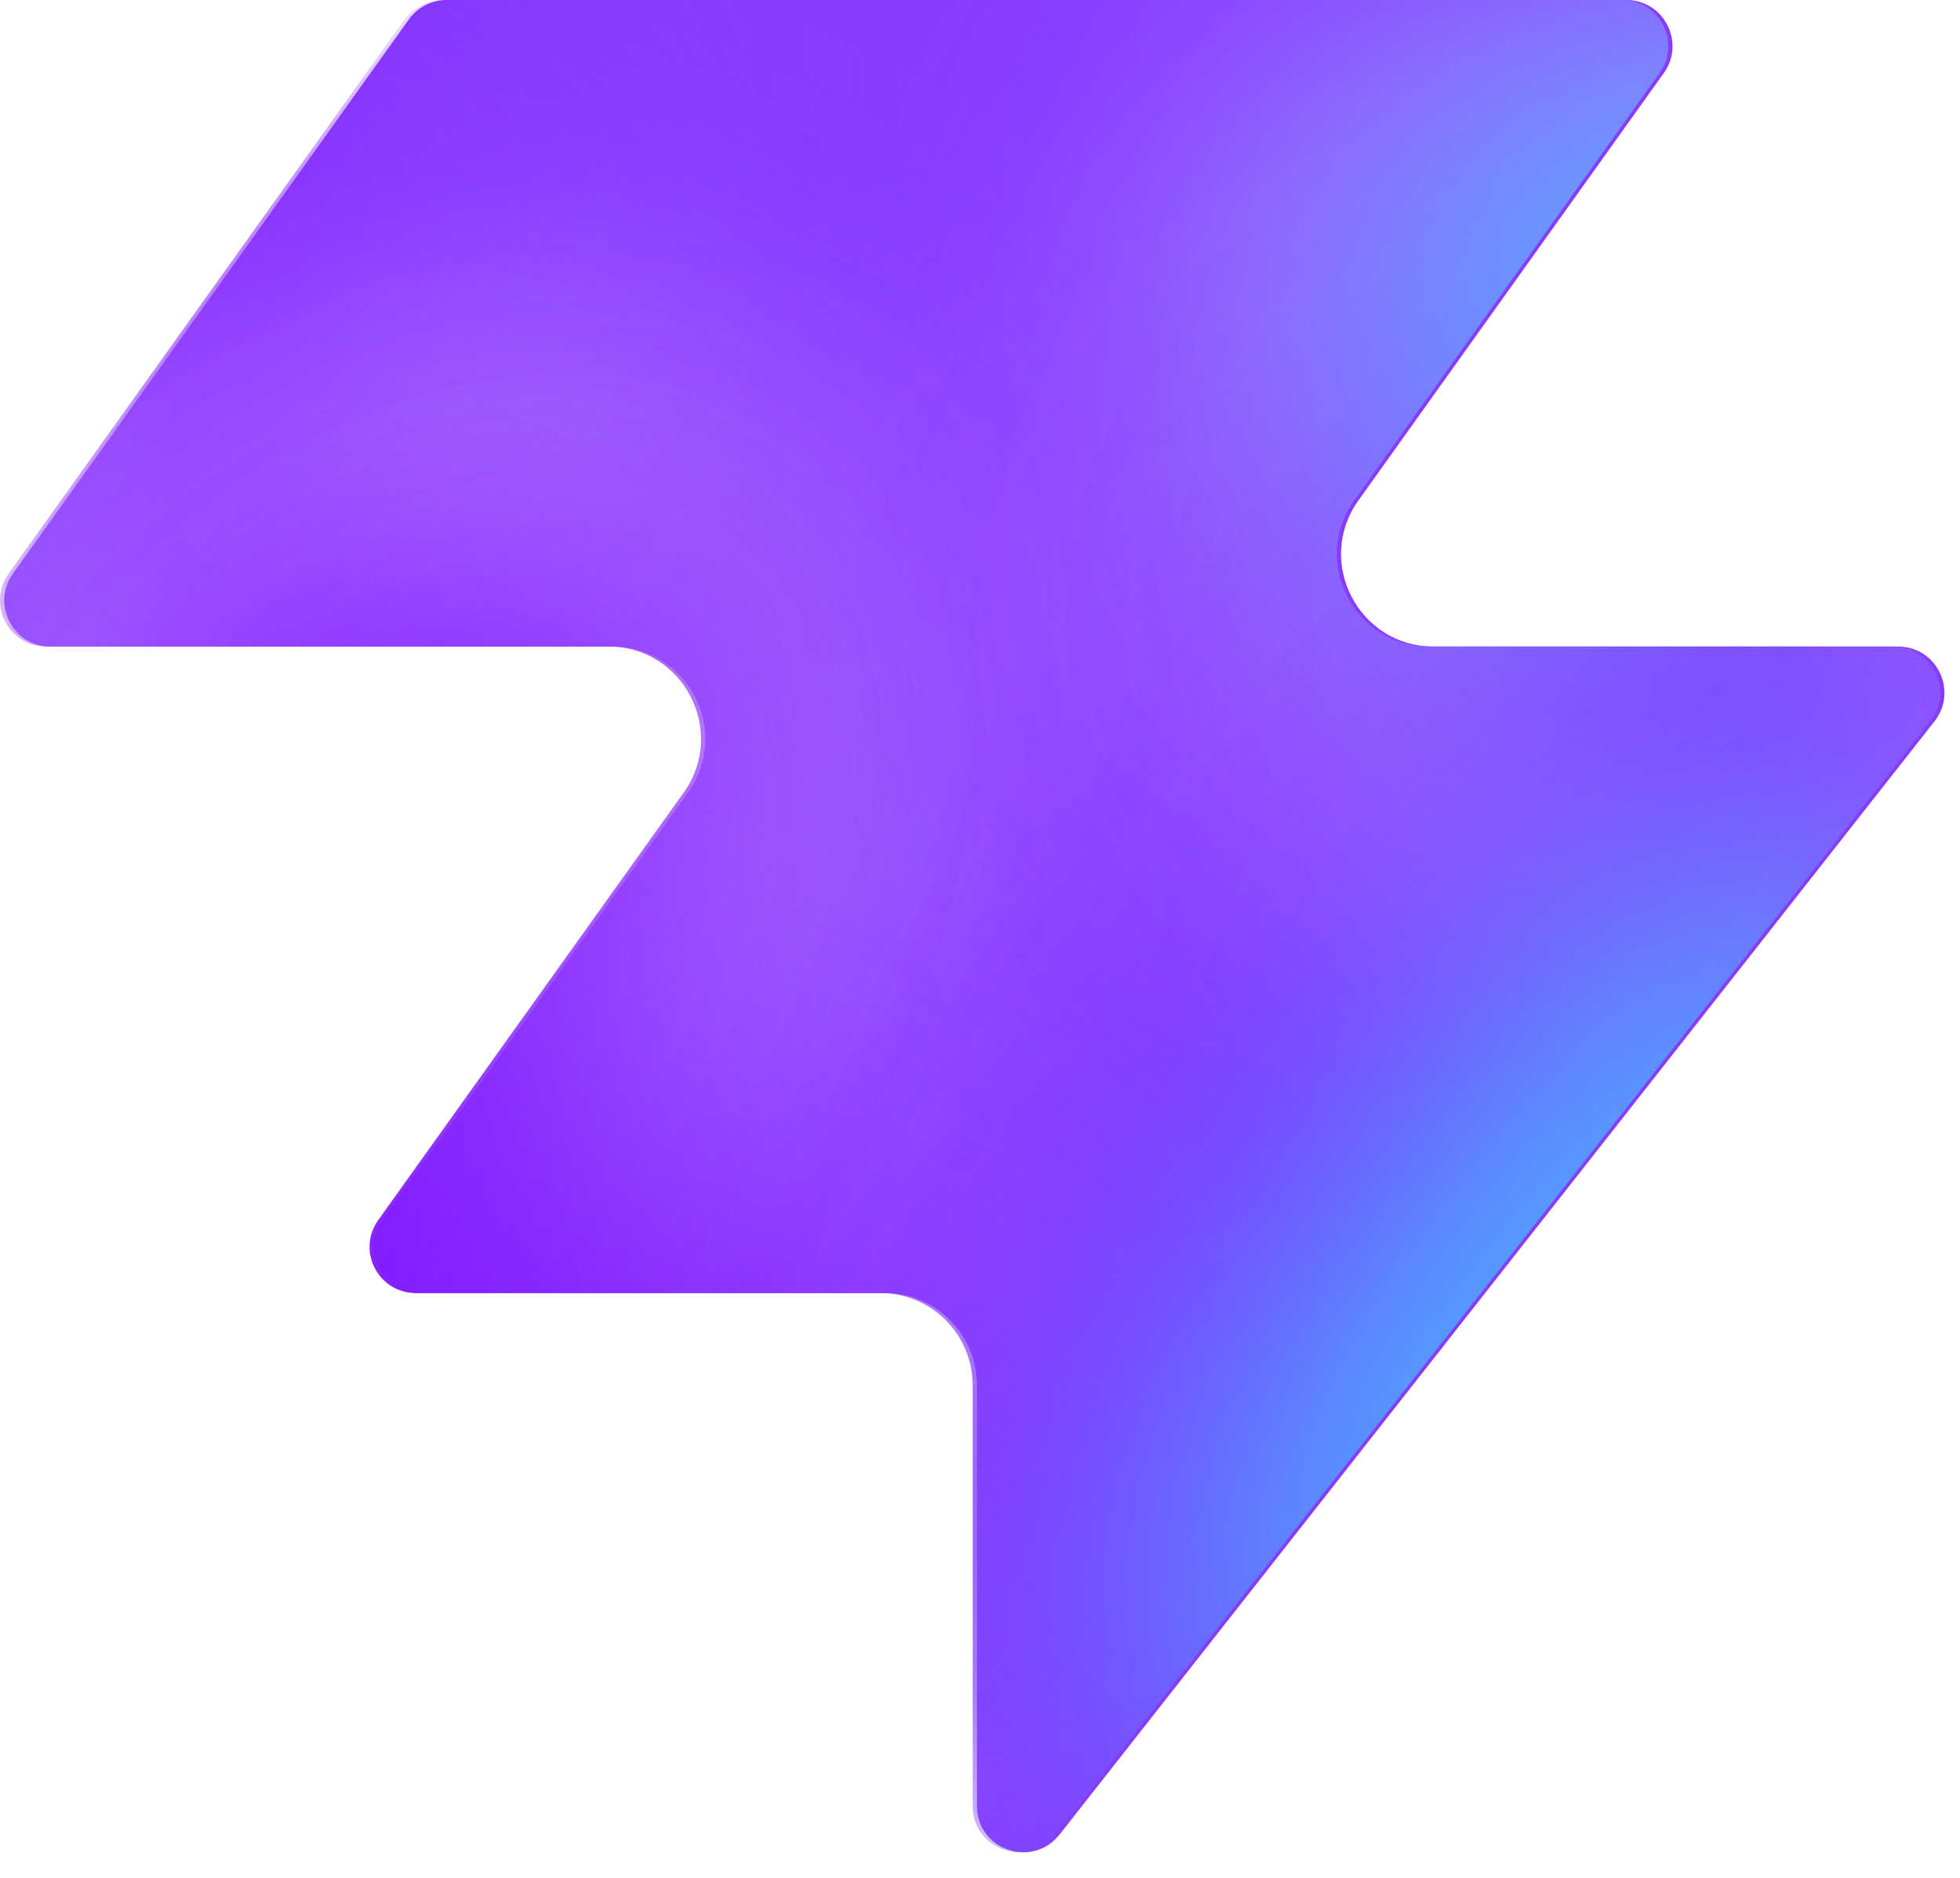
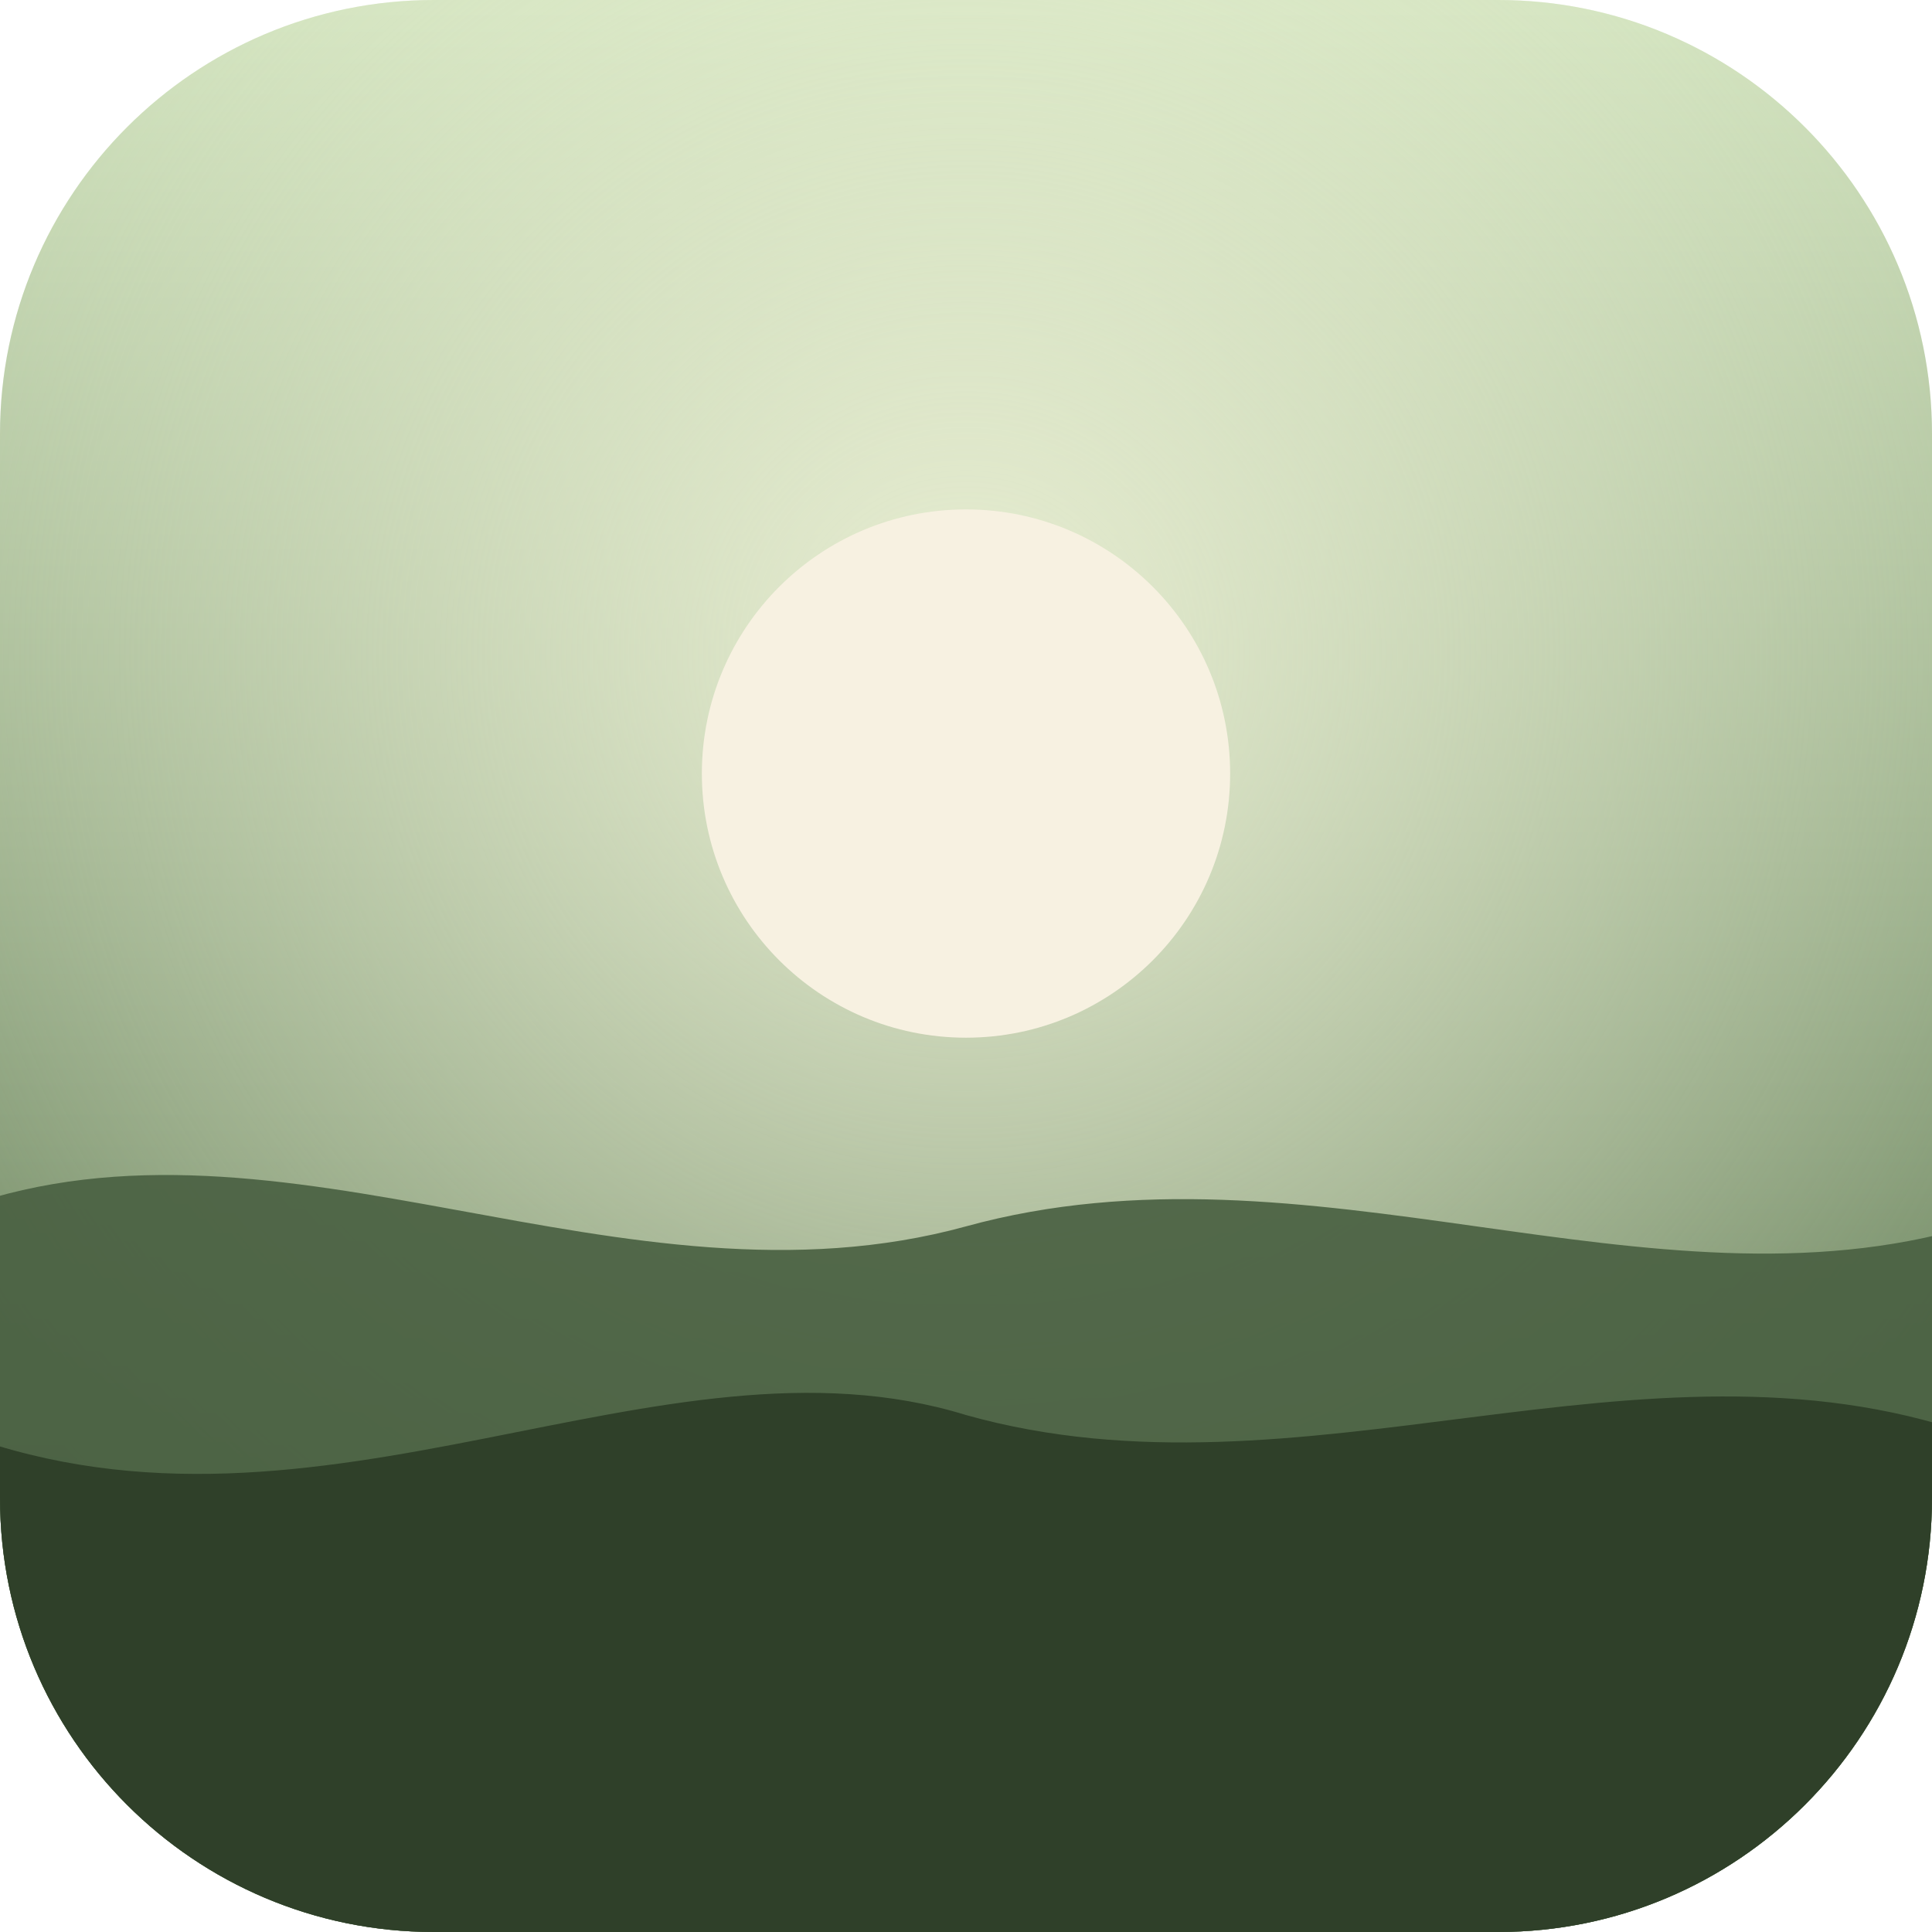
- <svg xmlns="http://www.w3.org/2000/svg" width="48" height="46" fill="none" viewBox="0 0 48 46">
-   <path fill="#863bff" d="M25.946 44.938c-.664.845-2.021.375-2.021-.698V33.937a2.26 2.26 0 0 0-2.262-2.262H10.287c-.92 0-1.456-1.04-.92-1.788l7.48-10.471c1.07-1.497 0-3.578-1.842-3.578H1.237c-.92 0-1.456-1.04-.92-1.788L10.013.474c.214-.297.556-.474.92-.474h28.894c.92 0 1.456 1.04.92 1.788l-7.48 10.471c-1.07 1.498 0 3.579 1.842 3.579h11.377c.943 0 1.473 1.088.89 1.83L25.947 44.94z" style="fill:#863bff;fill:color(display-p3 .525 .23 1);fill-opacity:1" />
-   <mask id="a" width="48" height="46" x="0" y="0" maskUnits="userSpaceOnUse" style="mask-type:alpha">
-     <path fill="#000" d="M25.842 44.938c-.664.844-2.021.375-2.021-.698V33.937a2.26 2.26 0 0 0-2.262-2.262H10.183c-.92 0-1.456-1.04-.92-1.788l7.48-10.471c1.07-1.498 0-3.579-1.842-3.579H1.133c-.92 0-1.456-1.04-.92-1.787L9.91.473c.214-.297.556-.474.92-.474h28.894c.92 0 1.456 1.04.92 1.788l-7.48 10.471c-1.07 1.498 0 3.578 1.842 3.578h11.377c.943 0 1.473 1.088.89 1.832L25.843 44.94z" style="fill:#000;fill-opacity:1" />
-   </mask>
-   <g mask="url(#a)">
-     <g filter="url(#b)">
-       <ellipse cx="5.508" cy="14.704" fill="#ede6ff" rx="5.508" ry="14.704" style="fill:#ede6ff;fill:color(display-p3 .927 .903 1);fill-opacity:1" transform="matrix(.00324 1 1 -.00324 -4.47 31.516)" />
-     </g>
-     <g filter="url(#c)">
-       <ellipse cx="10.399" cy="29.851" fill="#ede6ff" rx="10.399" ry="29.851" style="fill:#ede6ff;fill:color(display-p3 .927 .903 1);fill-opacity:1" transform="matrix(.00324 1 1 -.00324 -39.328 7.883)" />
-     </g>
-     <g filter="url(#d)">
-       <ellipse cx="5.508" cy="30.487" fill="#7e14ff" rx="5.508" ry="30.487" style="fill:#7e14ff;fill:color(display-p3 .492 .077 1);fill-opacity:1" transform="rotate(89.814 -25.913 -14.639)scale(1 -1)" />
-     </g>
-     <g filter="url(#e)">
-       <ellipse cx="5.508" cy="30.599" fill="#7e14ff" rx="5.508" ry="30.599" style="fill:#7e14ff;fill:color(display-p3 .492 .077 1);fill-opacity:1" transform="rotate(89.814 -32.644 -3.334)scale(1 -1)" />
-     </g>
-     <g filter="url(#f)">
-       <ellipse cx="5.508" cy="30.599" fill="#7e14ff" rx="5.508" ry="30.599" style="fill:#7e14ff;fill:color(display-p3 .492 .077 1);fill-opacity:1" transform="matrix(.00324 1 1 -.00324 -34.34 30.47)" />
-     </g>
-     <g filter="url(#g)">
-       <ellipse cx="14.072" cy="22.078" fill="#ede6ff" rx="14.072" ry="22.078" style="fill:#ede6ff;fill:color(display-p3 .927 .903 1);fill-opacity:1" transform="rotate(93.35 24.506 48.493)scale(-1 1)" />
-     </g>
-     <g filter="url(#h)">
-       <ellipse cx="3.47" cy="21.501" fill="#7e14ff" rx="3.47" ry="21.501" style="fill:#7e14ff;fill:color(display-p3 .492 .077 1);fill-opacity:1" transform="rotate(89.009 28.708 47.59)scale(-1 1)" />
-     </g>
-     <g filter="url(#i)">
-       <ellipse cx="3.47" cy="21.501" fill="#7e14ff" rx="3.47" ry="21.501" style="fill:#7e14ff;fill:color(display-p3 .492 .077 1);fill-opacity:1" transform="rotate(89.009 28.708 47.59)scale(-1 1)" />
-     </g>
-     <g filter="url(#j)">
-       <ellipse cx=".387" cy="8.972" fill="#7e14ff" rx="4.407" ry="29.108" style="fill:#7e14ff;fill:color(display-p3 .492 .077 1);fill-opacity:1" transform="rotate(39.51 .387 8.972)" />
-     </g>
-     <g filter="url(#k)">
-       <ellipse cx="47.523" cy="-6.092" fill="#7e14ff" rx="4.407" ry="29.108" style="fill:#7e14ff;fill:color(display-p3 .492 .077 1);fill-opacity:1" transform="rotate(37.892 47.523 -6.092)" />
-     </g>
-     <g filter="url(#l)">
-       <ellipse cx="41.412" cy="6.333" fill="#47bfff" rx="5.971" ry="9.665" style="fill:#47bfff;fill:color(display-p3 .28 .748 1);fill-opacity:1" transform="rotate(37.892 41.412 6.333)" />
-     </g>
-     <g filter="url(#m)">
-       <ellipse cx="-1.879" cy="38.332" fill="#7e14ff" rx="4.407" ry="29.108" style="fill:#7e14ff;fill:color(display-p3 .492 .077 1);fill-opacity:1" transform="rotate(37.892 -1.88 38.332)" />
-     </g>
-     <g filter="url(#n)">
-       <ellipse cx="-1.879" cy="38.332" fill="#7e14ff" rx="4.407" ry="29.108" style="fill:#7e14ff;fill:color(display-p3 .492 .077 1);fill-opacity:1" transform="rotate(37.892 -1.88 38.332)" />
-     </g>
-     <g filter="url(#o)">
-       <ellipse cx="35.651" cy="29.907" fill="#7e14ff" rx="4.407" ry="29.108" style="fill:#7e14ff;fill:color(display-p3 .492 .077 1);fill-opacity:1" transform="rotate(37.892 35.651 29.907)" />
-     </g>
-     <g filter="url(#p)">
-       <ellipse cx="38.418" cy="32.4" fill="#47bfff" rx="5.971" ry="15.297" style="fill:#47bfff;fill:color(display-p3 .28 .748 1);fill-opacity:1" transform="rotate(37.892 38.418 32.4)" />
-     </g>
+ <svg xmlns="http://www.w3.org/2000/svg" viewBox="0 0 1024 1024" width="1024" height="1024">
+   <defs>
+     <linearGradient id="sgSun" x1="0" y1="0" x2="0" y2="1">
+       <stop offset="0" stop-color="#CFE2BC" />
+       <stop offset="1" stop-color="#4C6642" />
+     </linearGradient>
+     <radialGradient id="sgSunGlow" cx="50%" cy="34%" r="62%">
+       <stop offset="0" stop-color="#EFF3D9" stop-opacity="0.9" />
+       <stop offset="1" stop-color="#EFF3D9" stop-opacity="0" />
+     </radialGradient>
+     <clipPath id="squircle">
+       <rect width="1024" height="1024" rx="230" ry="230" />
+     </clipPath>
+   </defs>
+   <g clip-path="url(#squircle)">
+     <rect width="1024" height="1024" fill="url(#sgSun)" />
+     <rect width="1024" height="1024" fill="url(#sgSunGlow)" />
+     <circle cx="512" cy="410" r="140" fill="#F7F1E1" />
+     <path d="M-20 640 C 150 580 330 700 512 650 C 694 600 874 700 1044 650 L1044 1044 L-20 1044 Z" fill="#4A6142" opacity="0.92" />
+     <path d="M-20 760 C 170 830 350 700 512 750 C 690 800 870 700 1044 760 L1044 1044 L-20 1044 Z" fill="#2F4029" />
  </g>
-   <defs>
-     <filter id="b" width="60.045" height="41.654" x="-19.77" y="16.149" color-interpolation-filters="sRGB" filterUnits="userSpaceOnUse">
-       <feFlood flood-opacity="0" result="BackgroundImageFix" />
-       <feBlend in="SourceGraphic" in2="BackgroundImageFix" result="shape" />
-       <feGaussianBlur result="effect1_foregroundBlur_2002_17158" stdDeviation="7.659" />
-     </filter>
-     <filter id="c" width="90.34" height="51.437" x="-54.613" y="-7.533" color-interpolation-filters="sRGB" filterUnits="userSpaceOnUse">
-       <feFlood flood-opacity="0" result="BackgroundImageFix" />
-       <feBlend in="SourceGraphic" in2="BackgroundImageFix" result="shape" />
-       <feGaussianBlur result="effect1_foregroundBlur_2002_17158" stdDeviation="7.659" />
-     </filter>
-     <filter id="d" width="79.355" height="29.4" x="-49.64" y="2.03" color-interpolation-filters="sRGB" filterUnits="userSpaceOnUse">
-       <feFlood flood-opacity="0" result="BackgroundImageFix" />
-       <feBlend in="SourceGraphic" in2="BackgroundImageFix" result="shape" />
-       <feGaussianBlur result="effect1_foregroundBlur_2002_17158" stdDeviation="4.596" />
-     </filter>
-     <filter id="e" width="79.579" height="29.4" x="-45.045" y="20.029" color-interpolation-filters="sRGB" filterUnits="userSpaceOnUse">
-       <feFlood flood-opacity="0" result="BackgroundImageFix" />
-       <feBlend in="SourceGraphic" in2="BackgroundImageFix" result="shape" />
-       <feGaussianBlur result="effect1_foregroundBlur_2002_17158" stdDeviation="4.596" />
-     </filter>
-     <filter id="f" width="79.579" height="29.4" x="-43.513" y="21.178" color-interpolation-filters="sRGB" filterUnits="userSpaceOnUse">
-       <feFlood flood-opacity="0" result="BackgroundImageFix" />
-       <feBlend in="SourceGraphic" in2="BackgroundImageFix" result="shape" />
-       <feGaussianBlur result="effect1_foregroundBlur_2002_17158" stdDeviation="4.596" />
-     </filter>
-     <filter id="g" width="74.749" height="58.852" x="15.756" y="-17.901" color-interpolation-filters="sRGB" filterUnits="userSpaceOnUse">
-       <feFlood flood-opacity="0" result="BackgroundImageFix" />
-       <feBlend in="SourceGraphic" in2="BackgroundImageFix" result="shape" />
-       <feGaussianBlur result="effect1_foregroundBlur_2002_17158" stdDeviation="7.659" />
-     </filter>
-     <filter id="h" width="61.377" height="25.362" x="23.548" y="2.284" color-interpolation-filters="sRGB" filterUnits="userSpaceOnUse">
-       <feFlood flood-opacity="0" result="BackgroundImageFix" />
-       <feBlend in="SourceGraphic" in2="BackgroundImageFix" result="shape" />
-       <feGaussianBlur result="effect1_foregroundBlur_2002_17158" stdDeviation="4.596" />
-     </filter>
-     <filter id="i" width="61.377" height="25.362" x="23.548" y="2.284" color-interpolation-filters="sRGB" filterUnits="userSpaceOnUse">
-       <feFlood flood-opacity="0" result="BackgroundImageFix" />
-       <feBlend in="SourceGraphic" in2="BackgroundImageFix" result="shape" />
-       <feGaussianBlur result="effect1_foregroundBlur_2002_17158" stdDeviation="4.596" />
-     </filter>
-     <filter id="j" width="56.045" height="63.649" x="-27.636" y="-22.853" color-interpolation-filters="sRGB" filterUnits="userSpaceOnUse">
-       <feFlood flood-opacity="0" result="BackgroundImageFix" />
-       <feBlend in="SourceGraphic" in2="BackgroundImageFix" result="shape" />
-       <feGaussianBlur result="effect1_foregroundBlur_2002_17158" stdDeviation="4.596" />
-     </filter>
-     <filter id="k" width="54.814" height="64.646" x="20.116" y="-38.415" color-interpolation-filters="sRGB" filterUnits="userSpaceOnUse">
-       <feFlood flood-opacity="0" result="BackgroundImageFix" />
-       <feBlend in="SourceGraphic" in2="BackgroundImageFix" result="shape" />
-       <feGaussianBlur result="effect1_foregroundBlur_2002_17158" stdDeviation="4.596" />
-     </filter>
-     <filter id="l" width="33.541" height="35.313" x="24.641" y="-11.323" color-interpolation-filters="sRGB" filterUnits="userSpaceOnUse">
-       <feFlood flood-opacity="0" result="BackgroundImageFix" />
-       <feBlend in="SourceGraphic" in2="BackgroundImageFix" result="shape" />
-       <feGaussianBlur result="effect1_foregroundBlur_2002_17158" stdDeviation="4.596" />
-     </filter>
-     <filter id="m" width="54.814" height="64.646" x="-29.286" y="6.009" color-interpolation-filters="sRGB" filterUnits="userSpaceOnUse">
-       <feFlood flood-opacity="0" result="BackgroundImageFix" />
-       <feBlend in="SourceGraphic" in2="BackgroundImageFix" result="shape" />
-       <feGaussianBlur result="effect1_foregroundBlur_2002_17158" stdDeviation="4.596" />
-     </filter>
-     <filter id="n" width="54.814" height="64.646" x="-29.286" y="6.009" color-interpolation-filters="sRGB" filterUnits="userSpaceOnUse">
-       <feFlood flood-opacity="0" result="BackgroundImageFix" />
-       <feBlend in="SourceGraphic" in2="BackgroundImageFix" result="shape" />
-       <feGaussianBlur result="effect1_foregroundBlur_2002_17158" stdDeviation="4.596" />
-     </filter>
-     <filter id="o" width="54.814" height="64.646" x="8.244" y="-2.416" color-interpolation-filters="sRGB" filterUnits="userSpaceOnUse">
-       <feFlood flood-opacity="0" result="BackgroundImageFix" />
-       <feBlend in="SourceGraphic" in2="BackgroundImageFix" result="shape" />
-       <feGaussianBlur result="effect1_foregroundBlur_2002_17158" stdDeviation="4.596" />
-     </filter>
-     <filter id="p" width="39.409" height="43.623" x="18.713" y="10.588" color-interpolation-filters="sRGB" filterUnits="userSpaceOnUse">
-       <feFlood flood-opacity="0" result="BackgroundImageFix" />
-       <feBlend in="SourceGraphic" in2="BackgroundImageFix" result="shape" />
-       <feGaussianBlur result="effect1_foregroundBlur_2002_17158" stdDeviation="4.596" />
-     </filter>
-   </defs>
</svg>
